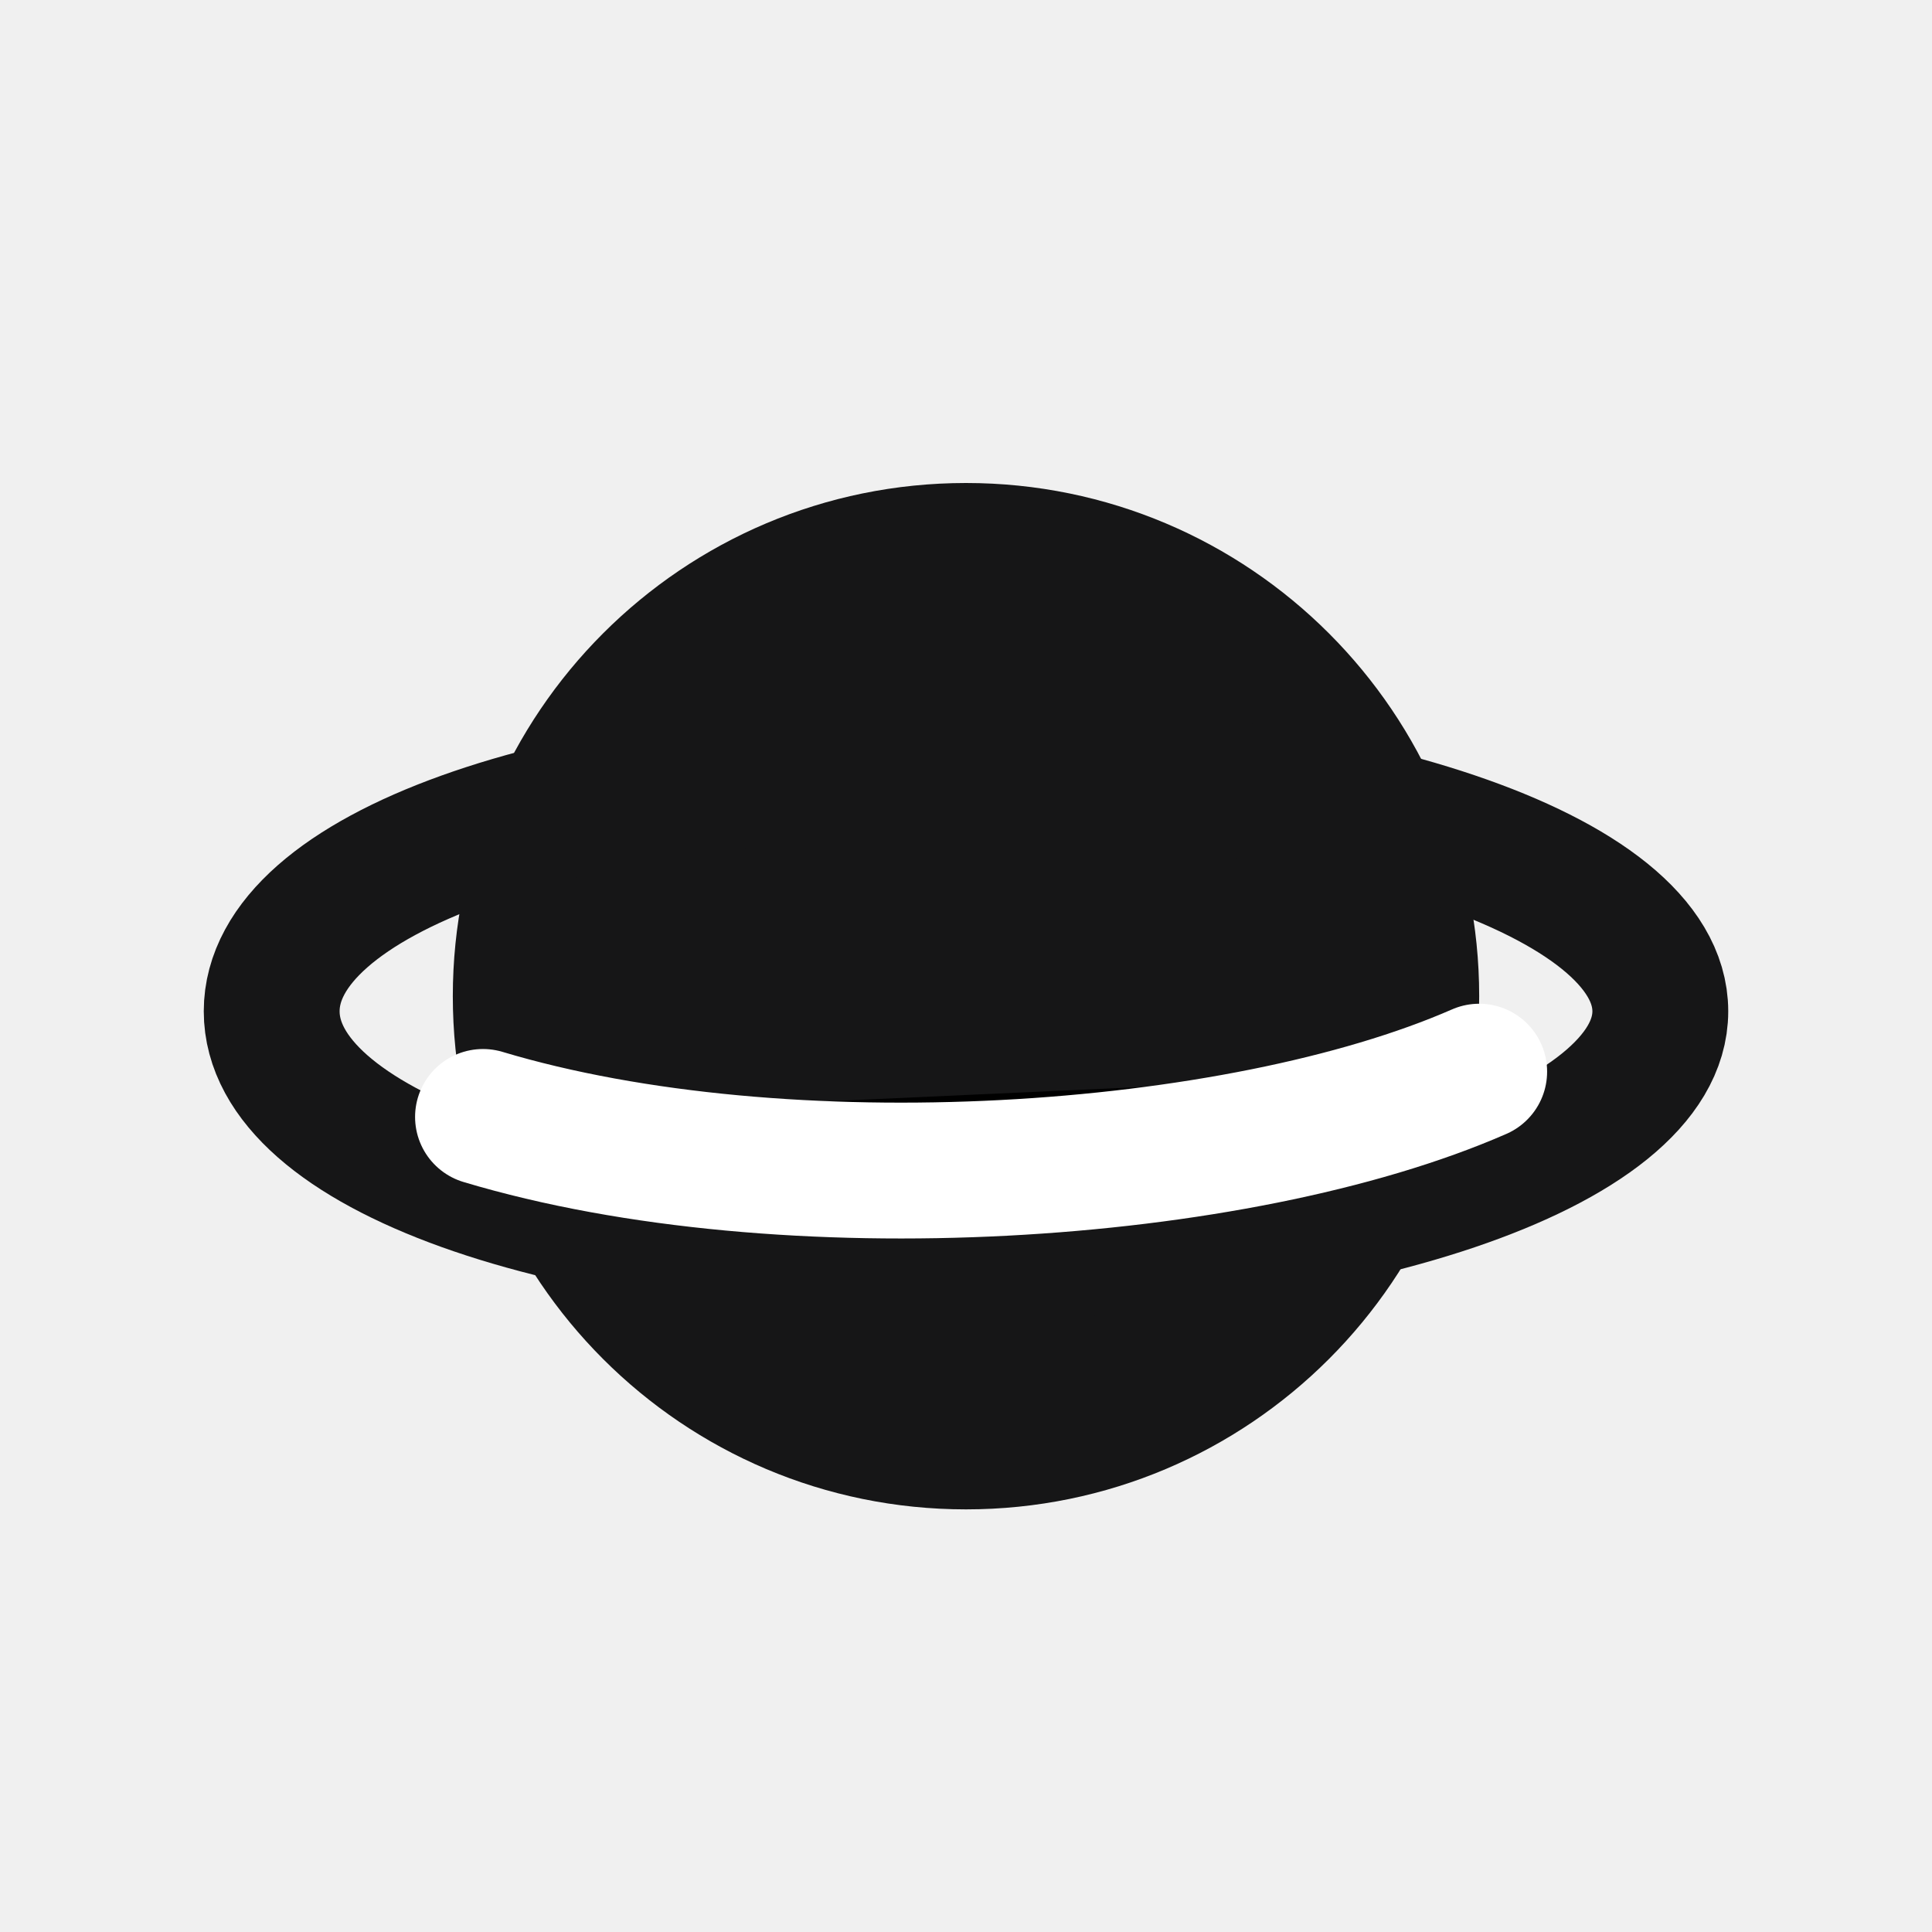
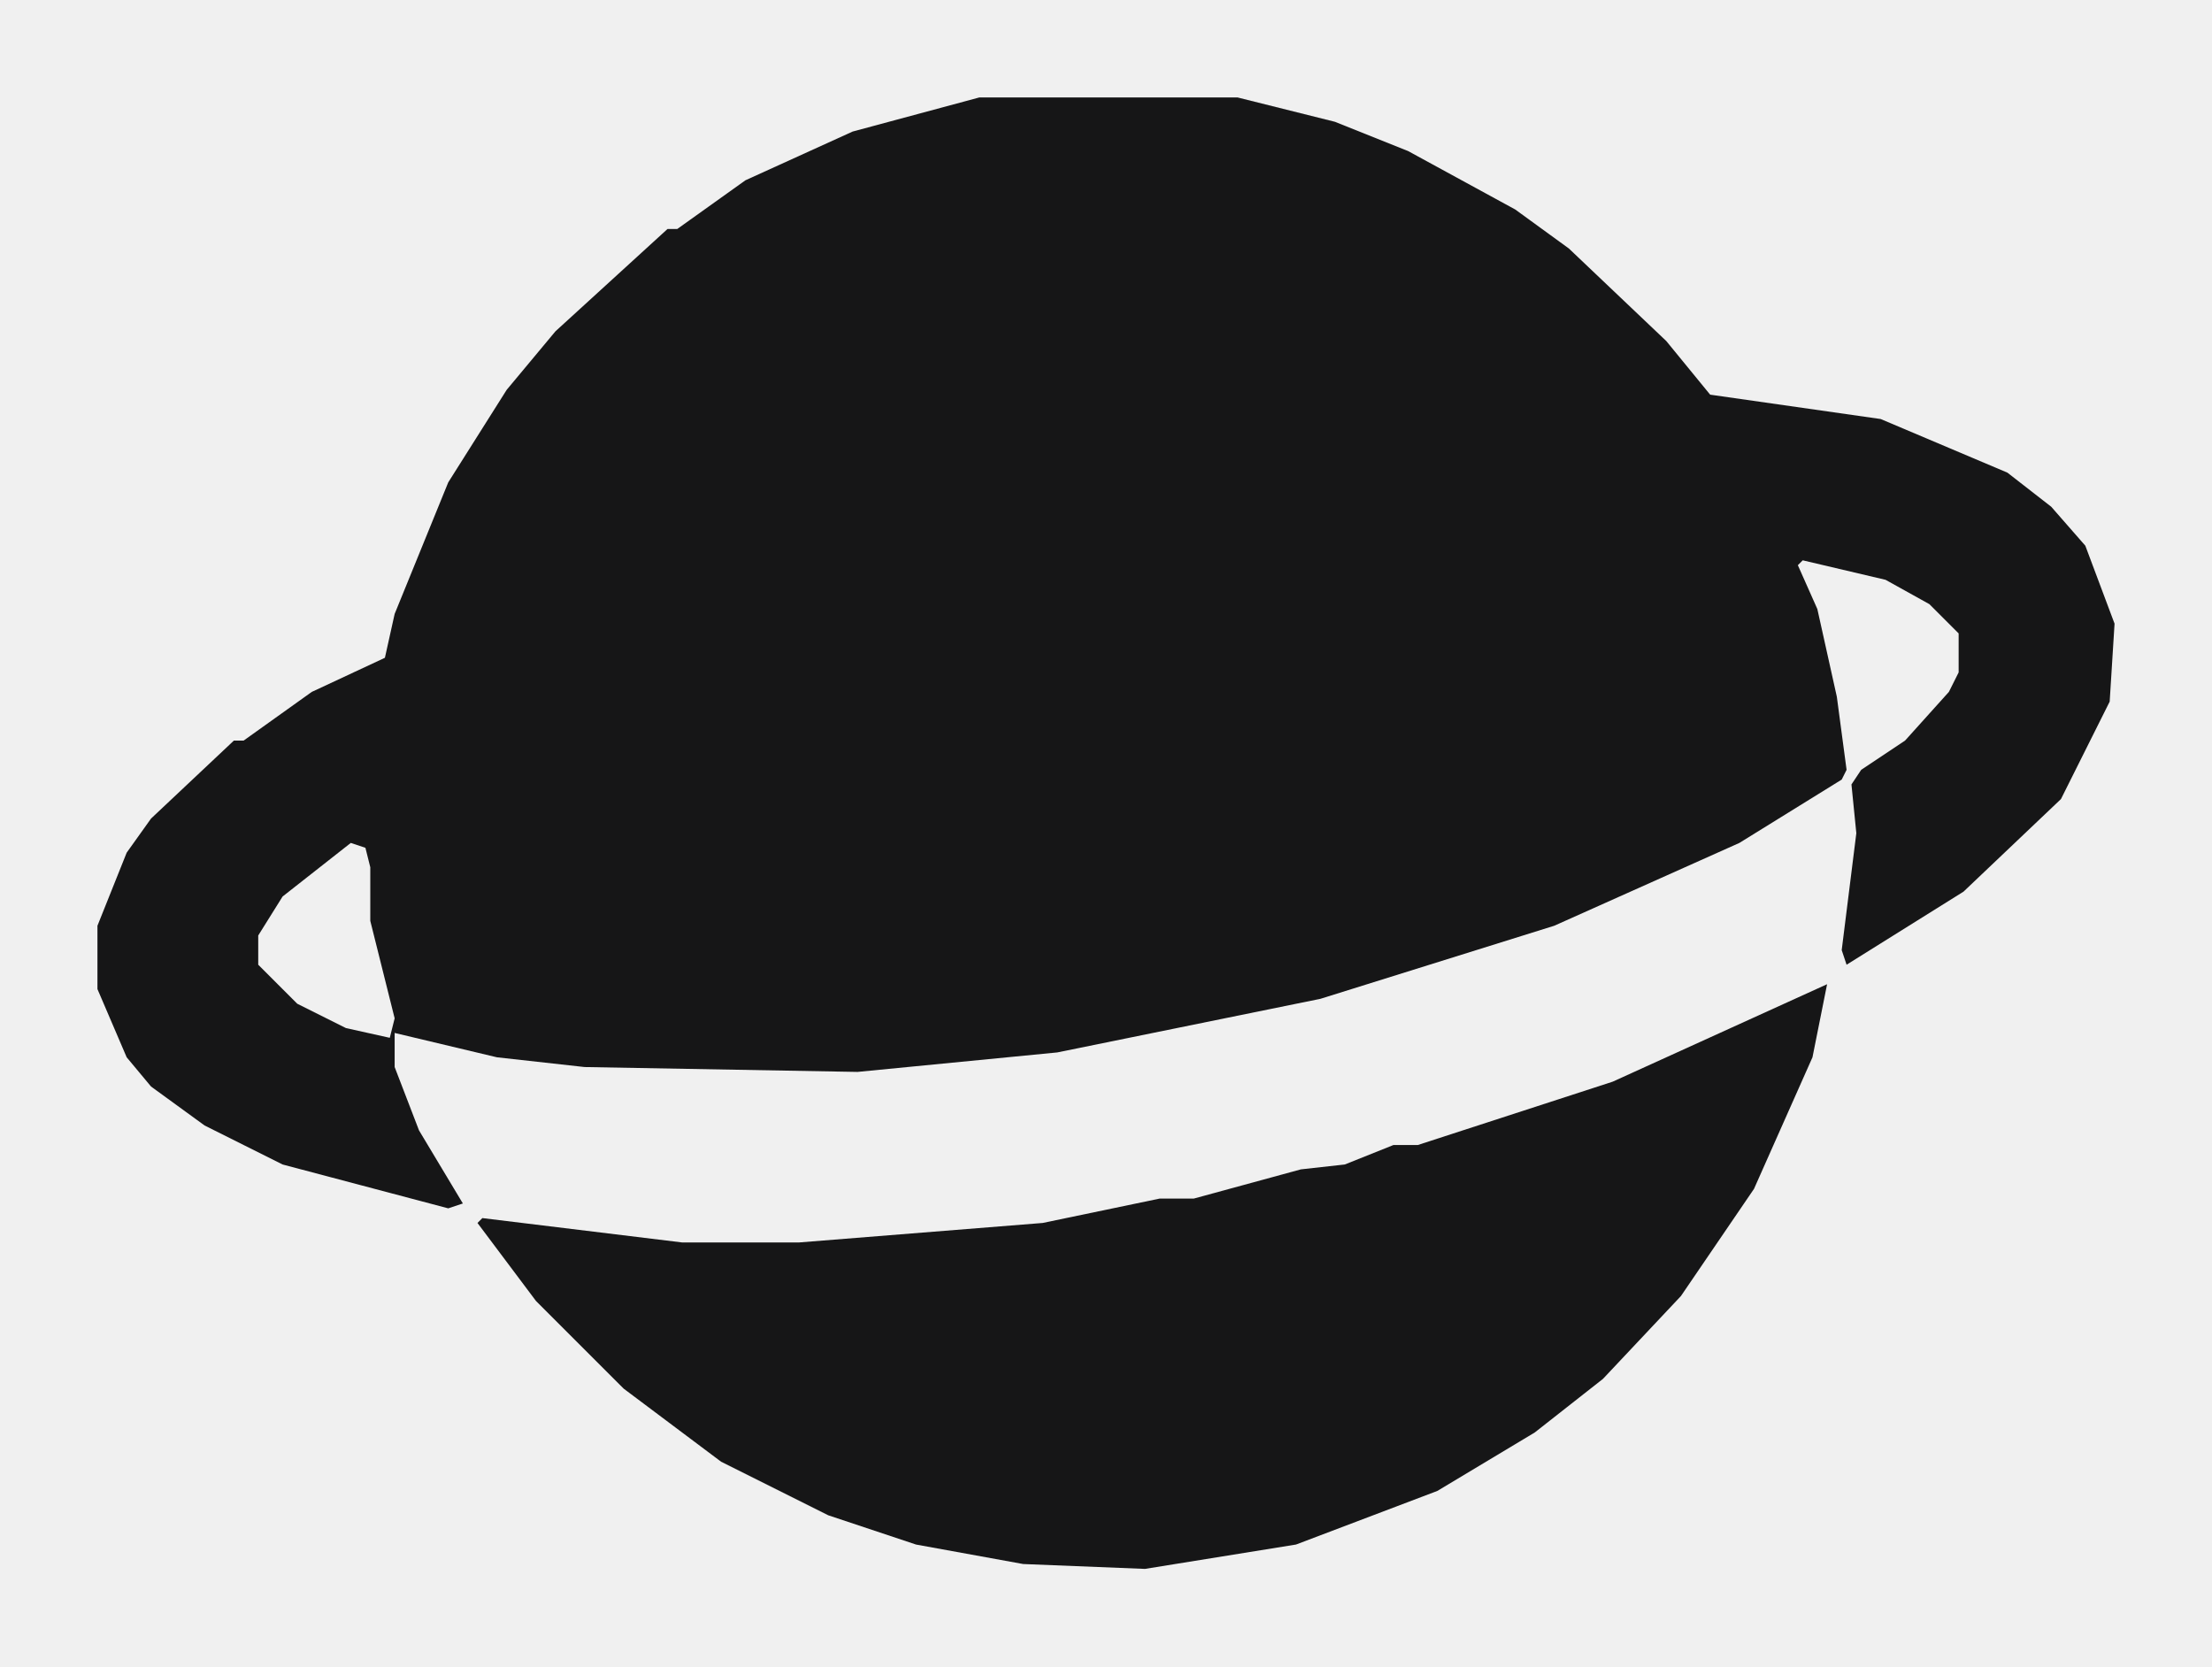
- <svg xmlns="http://www.w3.org/2000/svg" viewBox="0 0 128 128" role="img" aria-label="Roooll">
-   <circle cx="64" cy="66" r="34" fill="#161617" />
-   <path d="M18 67C18 58 37 51 63 51C89 51 110 58 110 67C110 76 89 83 63 83C37 83 18 76 18 67Z" stroke="#161617" stroke-width="9" fill="none" stroke-linecap="round" />
-   <path d="M32 74C52 80 82 78 98 71" stroke="#ffffff" stroke-width="9" stroke-linecap="round" />
+ <svg xmlns="http://www.w3.org/2000/svg" viewBox="290 190 454 342" role="img" aria-label="Roooll">
+   <path fill="#161617" fill-rule="evenodd" d="M 665.00 392.00 L 621.00 412.00 L 581.00 425.00 L 576.00 425.00 L 566.00 429.00 L 557.00 430.00 L 535.00 436.00 L 528.00 436.00 L 504.00 441.00 L 454.00 445.00 L 430.00 445.00 L 389.00 440.00 L 388.00 441.00 L 400.00 457.00 L 418.00 475.00 L 438.00 490.00 L 460.00 501.00 L 478.00 507.00 L 500.00 511.00 L 525.00 512.00 L 556.00 507.00 L 585.00 496.00 L 605.00 484.00 L 619.00 473.00 L 635.00 456.00 L 650.00 434.00 L 662.00 407.00 Z M 724.00 318.00 L 718.00 302.00 L 711.00 294.00 L 702.00 287.00 L 676.00 276.00 L 641.00 271.00 L 632.00 260.00 L 612.00 241.00 L 601.00 233.00 L 579.00 221.00 L 564.00 215.00 L 544.00 210.00 L 491.00 210.00 L 465.00 217.00 L 443.00 227.00 L 429.00 237.00 L 427.00 237.00 L 404.00 258.00 L 394.00 270.00 L 382.00 289.00 L 371.00 316.00 L 369.00 325.00 L 354.00 332.00 L 340.00 342.00 L 338.00 342.00 L 321.00 358.00 L 316.00 365.00 L 310.00 380.00 L 310.00 393.00 L 316.00 407.00 L 321.00 413.00 L 332.00 421.00 L 348.00 429.00 L 382.00 438.00 L 385.00 437.00 L 376.00 422.00 L 371.00 409.00 L 371.00 402.00 L 392.00 407.00 L 410.00 409.00 L 466.00 410.00 L 507.00 406.00 L 561.00 395.00 L 609.00 380.00 L 647.00 363.00 L 668.00 350.00 L 669.00 348.00 L 667.00 333.00 L 663.00 315.00 L 659.00 306.00 L 660.00 305.00 L 677.00 309.00 L 686.00 314.00 L 692.00 320.00 L 692.00 328.00 L 690.00 332.00 L 681.00 342.00 L 672.00 348.00 L 670.00 351.00 L 671.00 361.00 L 668.00 385.00 L 669.00 388.00 L 693.00 373.00 L 713.00 354.00 L 723.00 334.00 Z M 362.00 363.00 L 365.00 364.00 L 366.00 368.00 L 366.00 379.00 L 371.00 399.00 L 370.00 403.00 L 361.00 401.00 L 351.00 396.00 L 343.00 388.00 L 343.00 382.00 L 348.00 374.00 Z" />
</svg>
